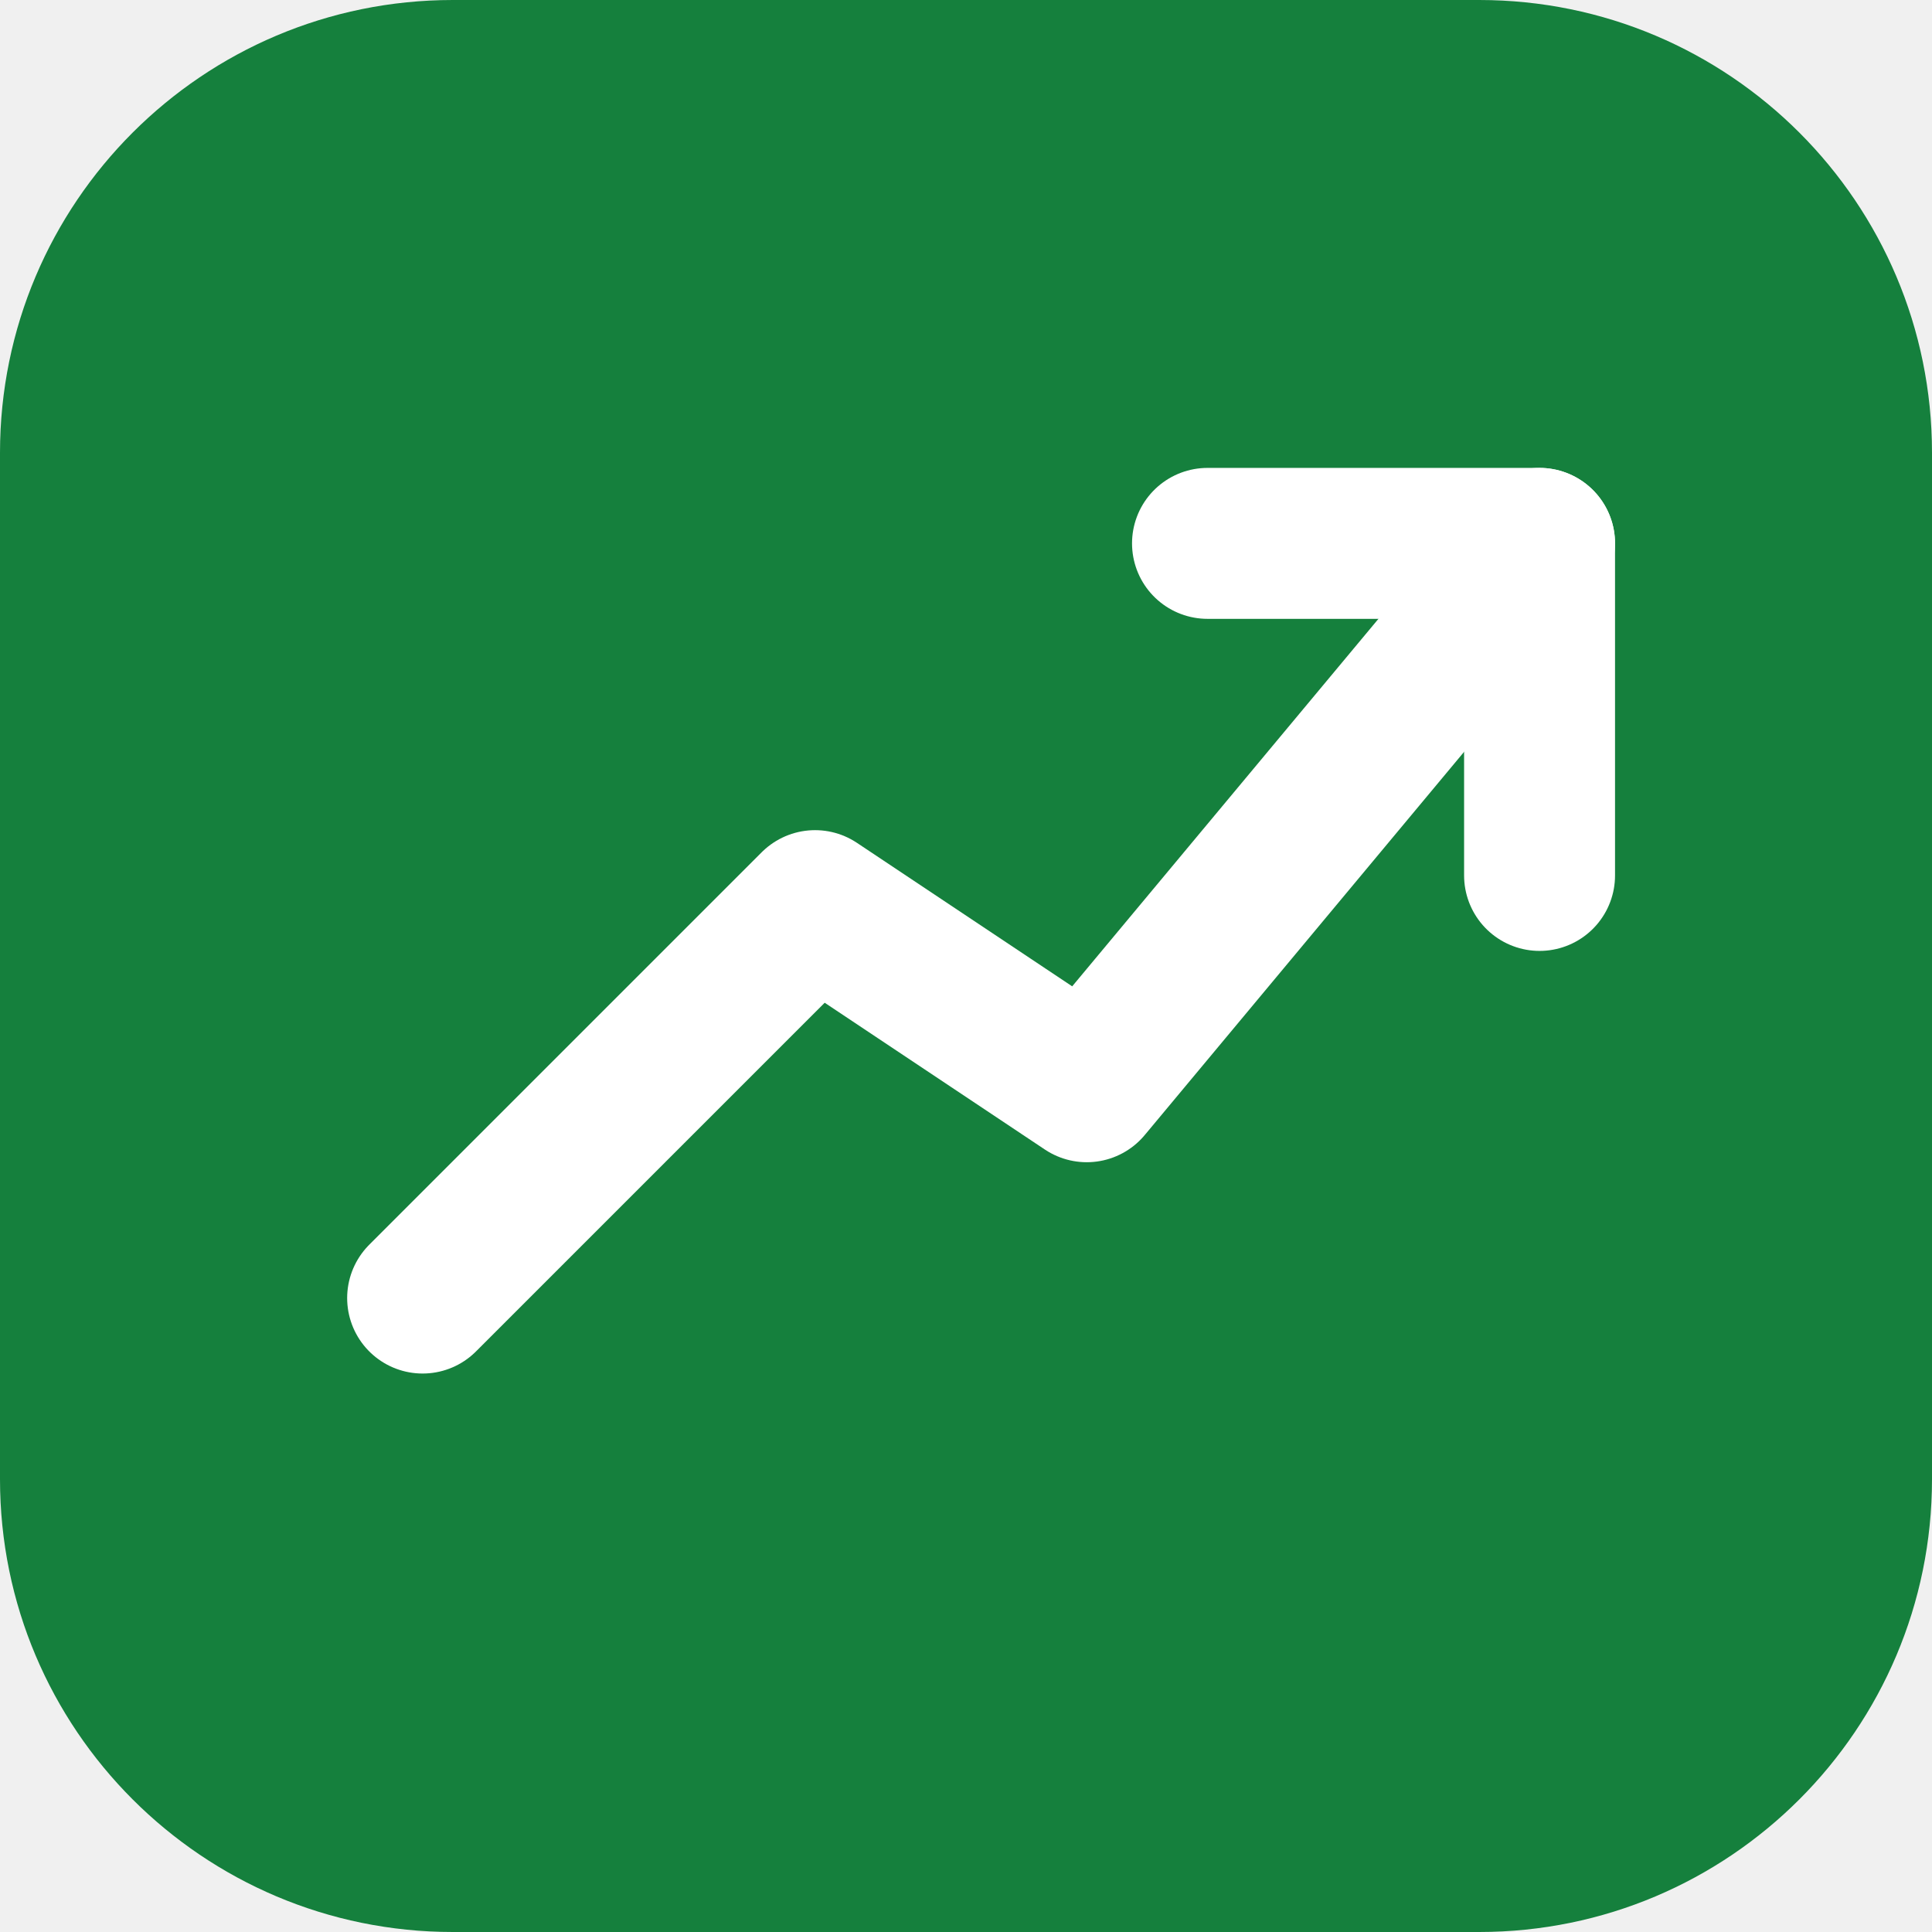
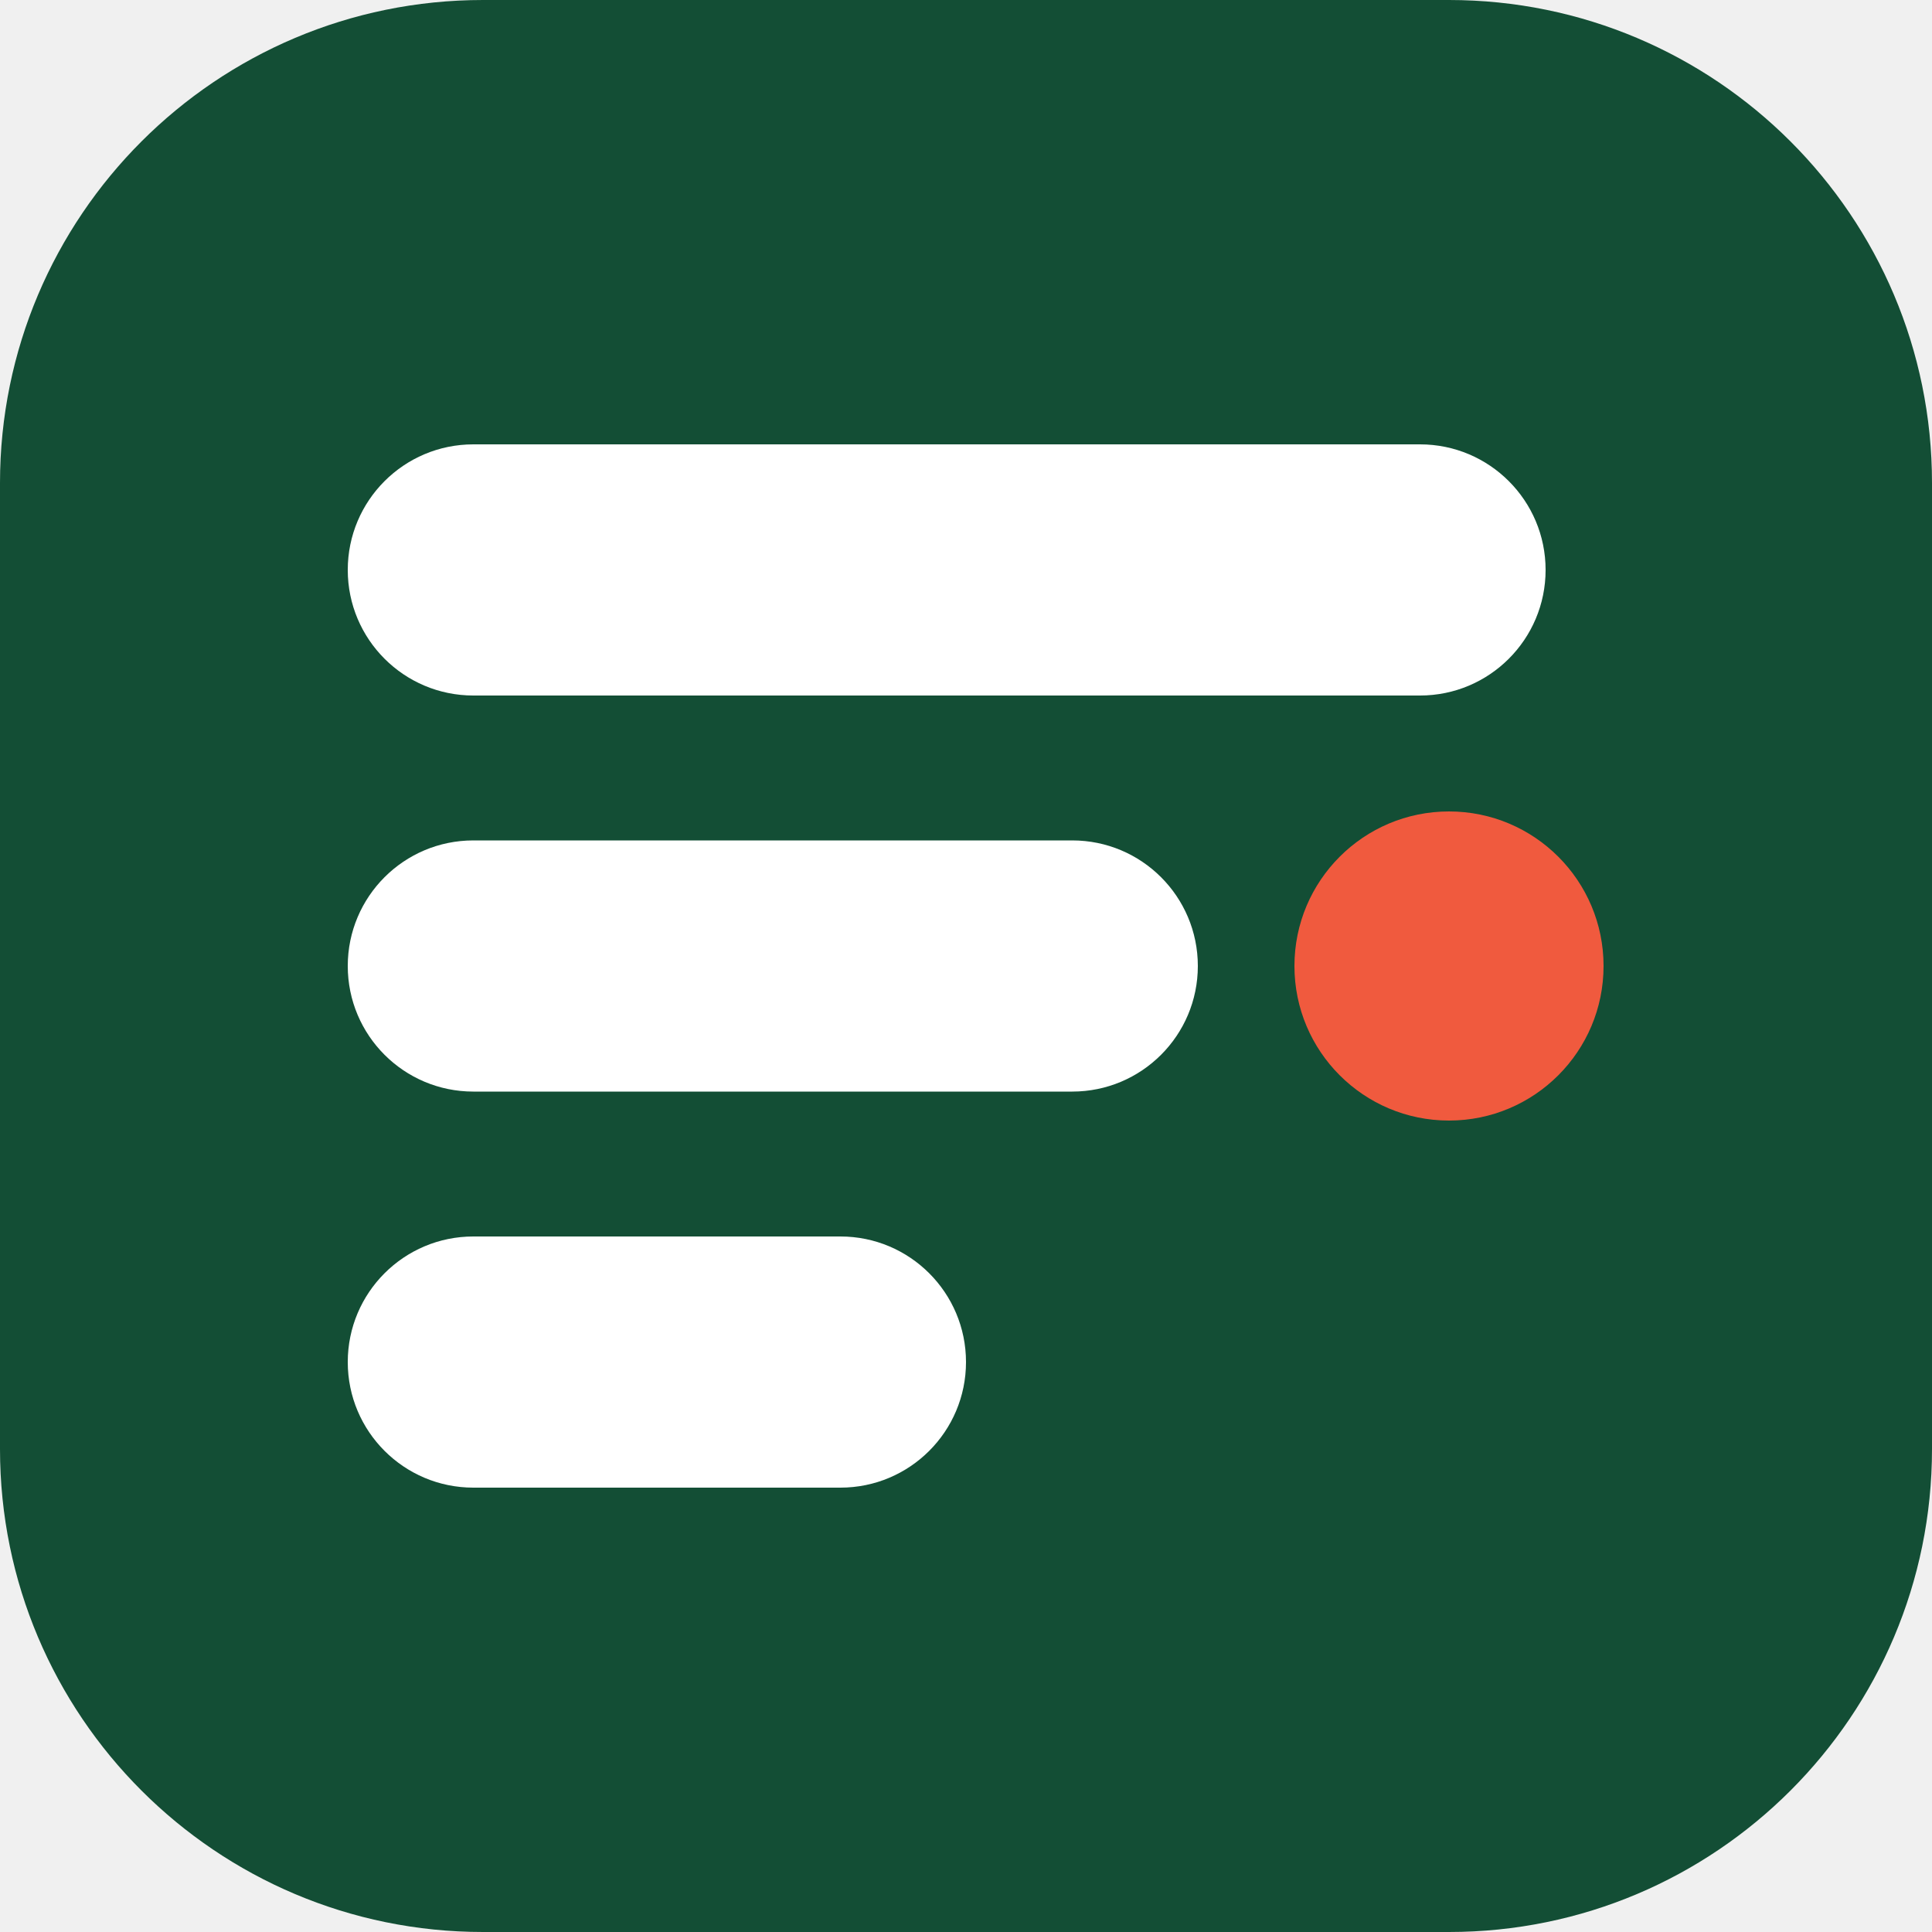
- <svg xmlns="http://www.w3.org/2000/svg" viewBox="0 0 64 64" role="img" aria-label="Stockerboard">
-   <rect width="64" height="64" rx="15" fill="#15803d" />
-   <path d="M14 43l13-13 9 6 15-18" fill="none" stroke="#fff" stroke-linecap="round" stroke-linejoin="round" stroke-width="5" />
-   <path d="M40 18h11v11" fill="none" stroke="#fff" stroke-linecap="round" stroke-linejoin="round" stroke-width="5" />
+ <svg xmlns="http://www.w3.org/2000/svg" viewBox="0 0 100 100" role="img" aria-label="Stockerboard">
+   <rect width="100" height="100" rx="25" fill="#134e35" />
+   <rect x="18" y="23" width="62" height="13" rx="6.5" fill="#FFFFFF" />
+   <rect x="18" y="43.5" width="44" height="13" rx="6.5" fill="#FFFFFF" />
+   <circle cx="75" cy="50" r="8" fill="#F05A3E" />
+   <rect x="18" y="64" width="32" height="13" rx="6.5" fill="#FFFFFF" />
</svg>
